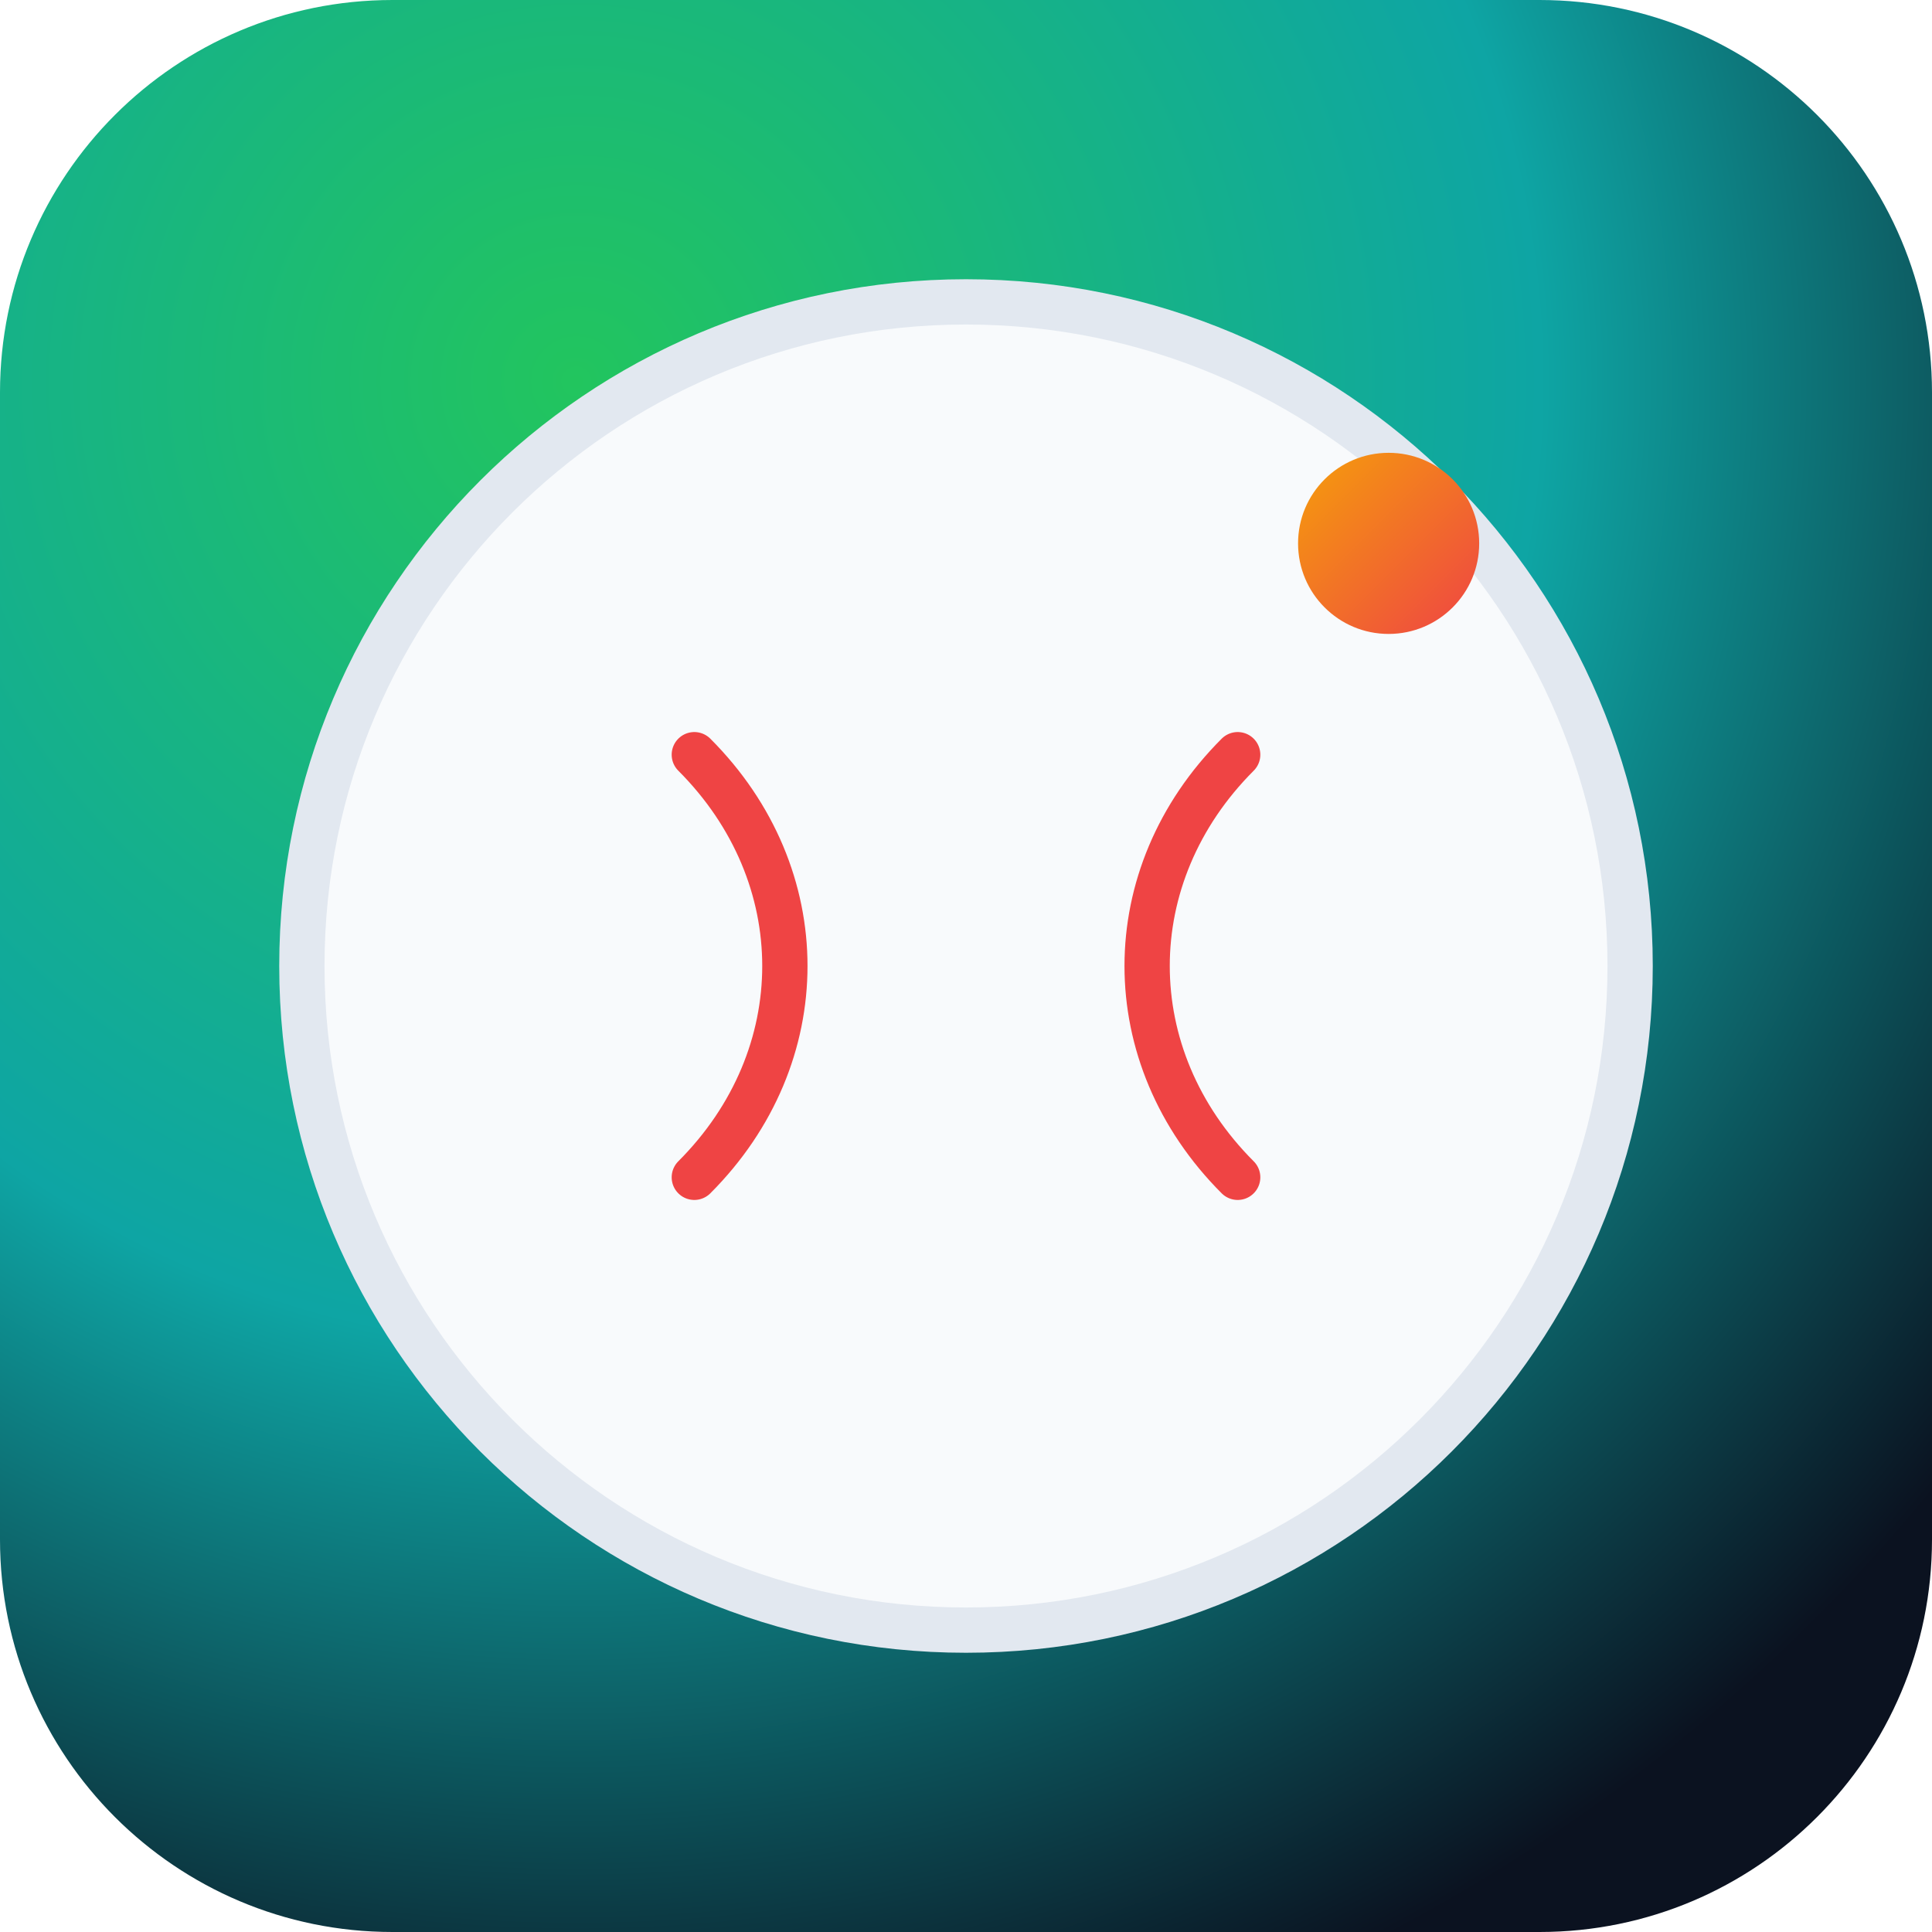
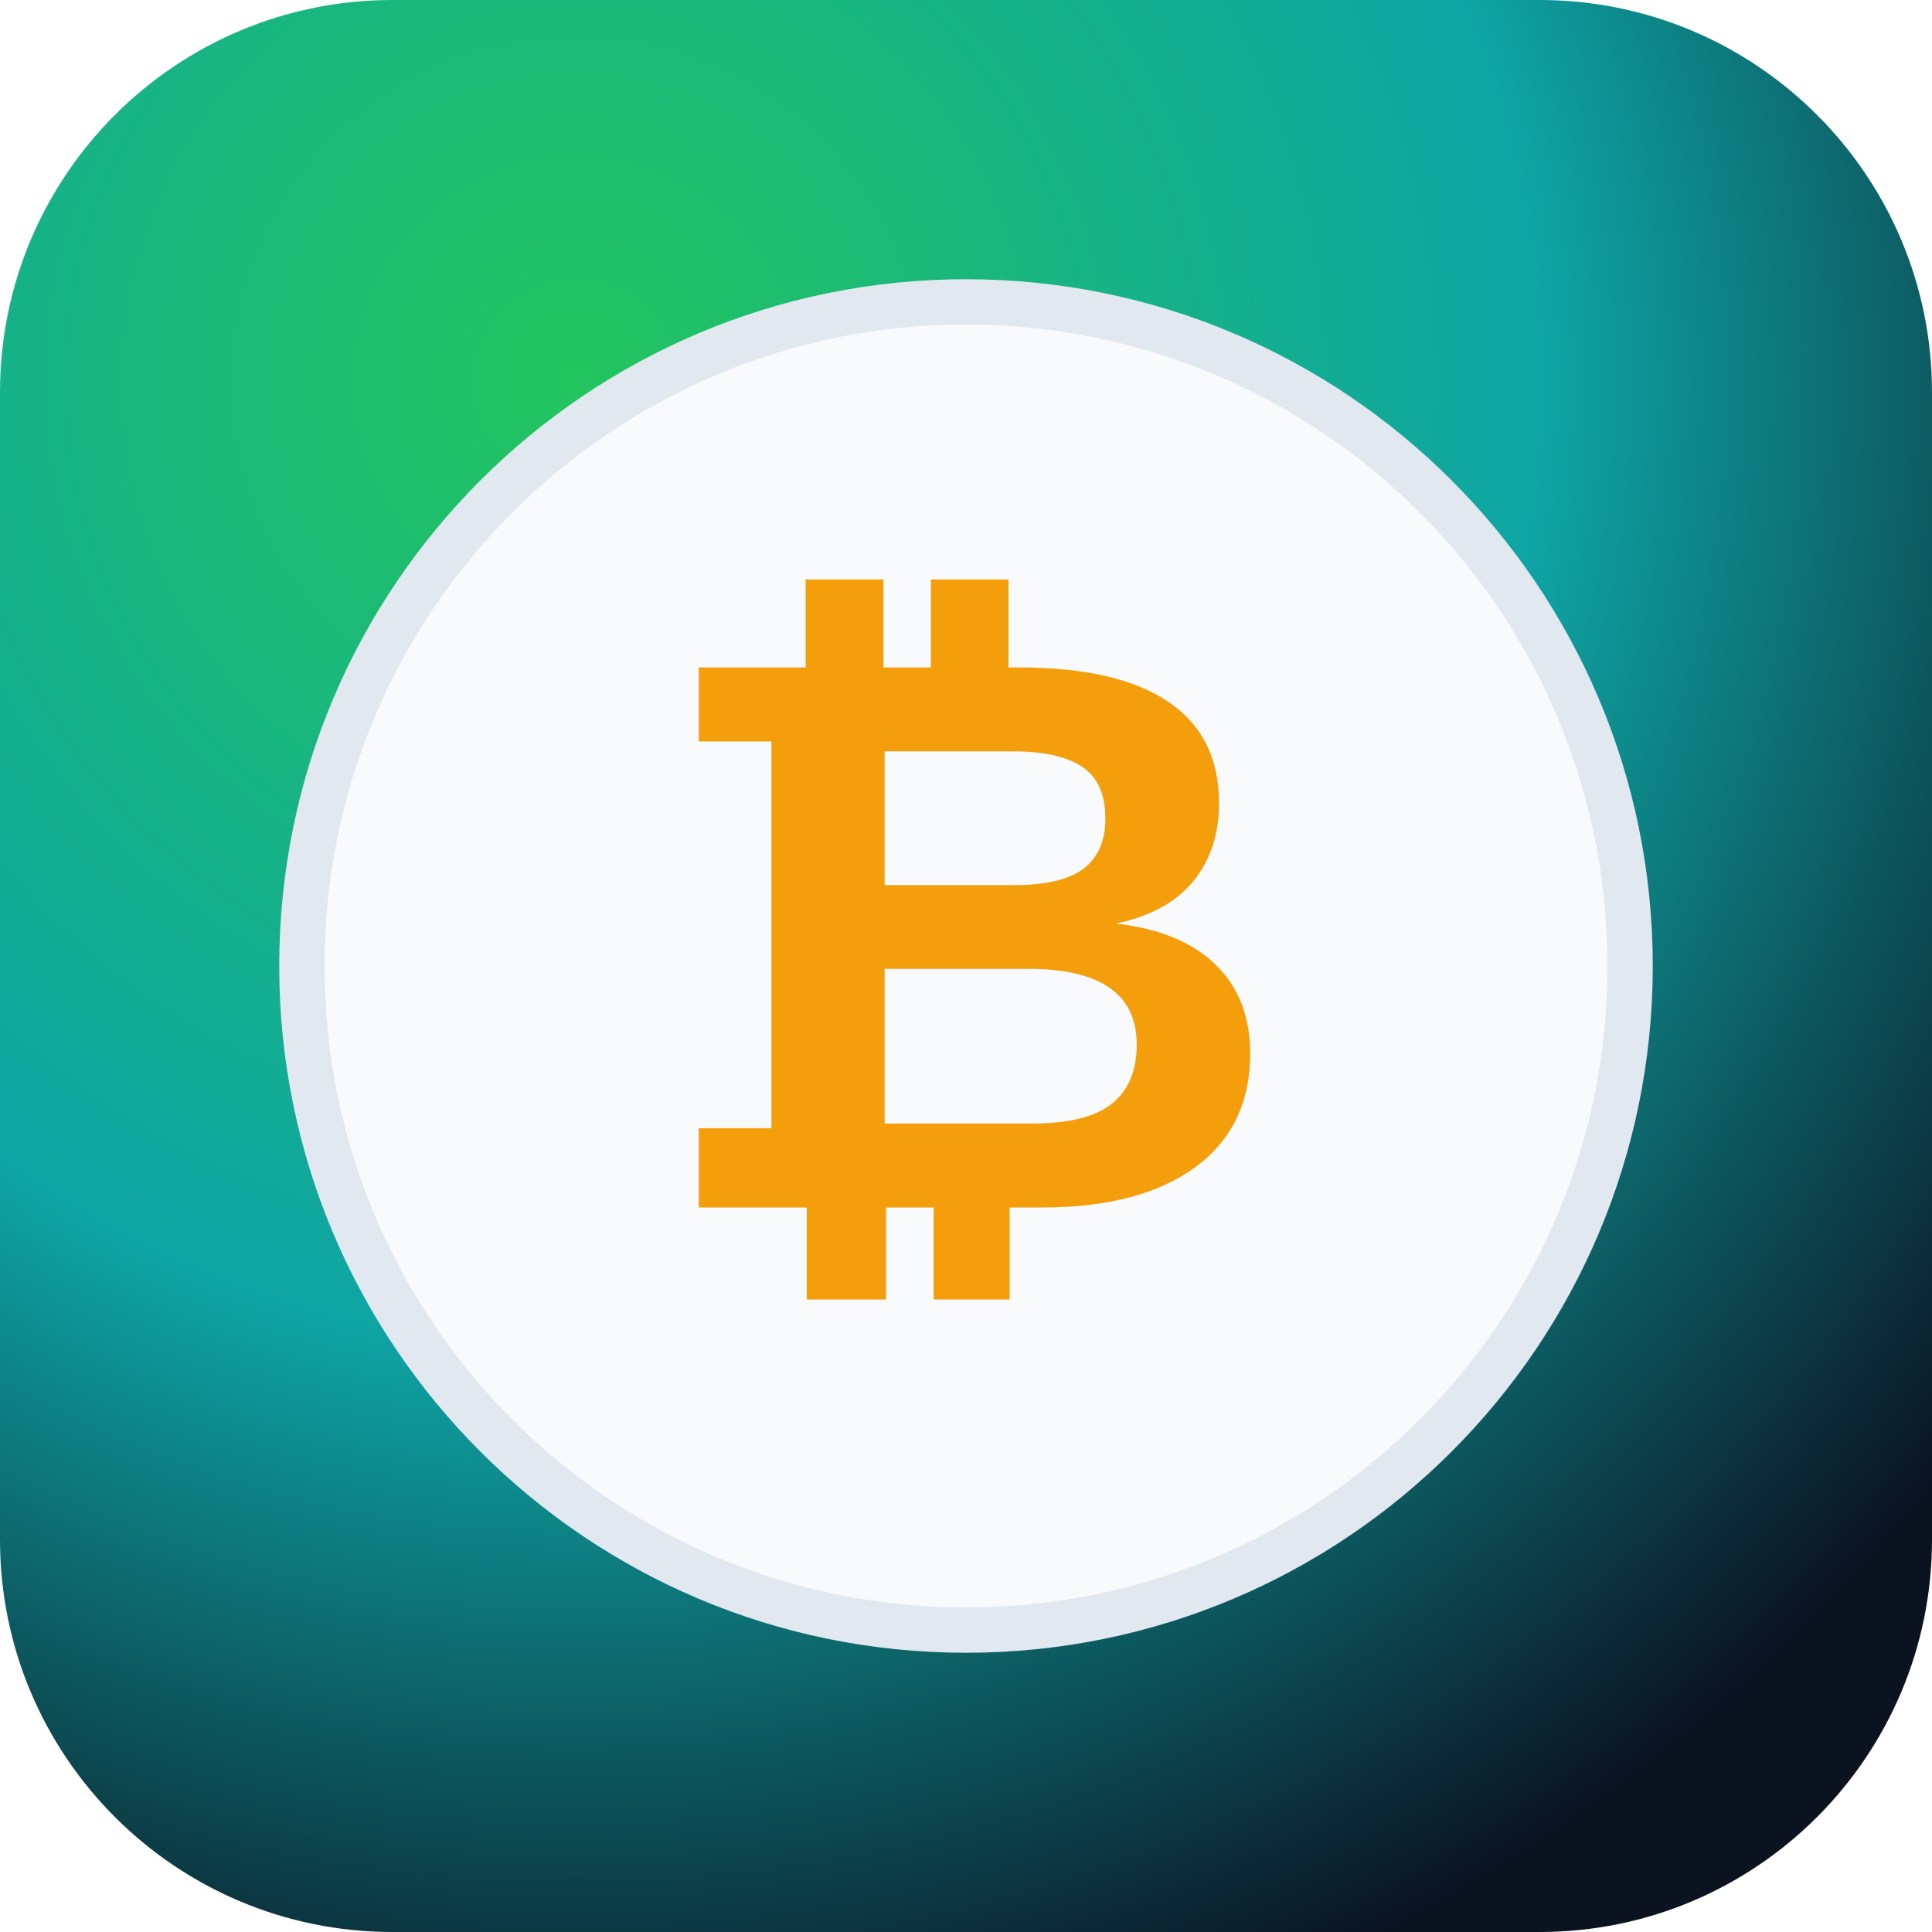
- <svg xmlns="http://www.w3.org/2000/svg" viewBox="0 0 128 128" role="img" aria-label="Baseball favicon">
+ <svg xmlns="http://www.w3.org/2000/svg" viewBox="0 0 128 128" role="img" aria-label="Kalshi Perps bot favicon">
  <defs>
    <radialGradient id="bg" cx="30%" cy="20%" r="90%">
      <stop offset="0%" stop-color="#22c55e" />
      <stop offset="55%" stop-color="#0ea5a4" />
      <stop offset="100%" stop-color="#0b1220" />
    </radialGradient>
-     <linearGradient id="ring" x1="0%" y1="0%" x2="100%" y2="100%">
-       <stop offset="0%" stop-color="#f59e0b" />
-       <stop offset="100%" stop-color="#ef4444" />
-     </linearGradient>
  </defs>
  <rect width="128" height="128" rx="26" fill="url(#bg)" />
  <circle cx="64" cy="64" r="44" fill="#f8fafc" stroke="#e2e8f0" stroke-width="3" />
-   <g fill="none" stroke="#ef4444" stroke-width="3" stroke-linecap="round">
-     <path d="M46 50 C54 58,54 70,46 78" />
-     <path d="M82 50 C74 58,74 70,82 78" />
-   </g>
-   <circle cx="92" cy="36" r="6" fill="url(#ring)" />
+   <text x="64" y="80" font-family="Arial, sans-serif" font-size="52" font-weight="700" fill="#f59e0b" text-anchor="middle">₿</text>
</svg>
